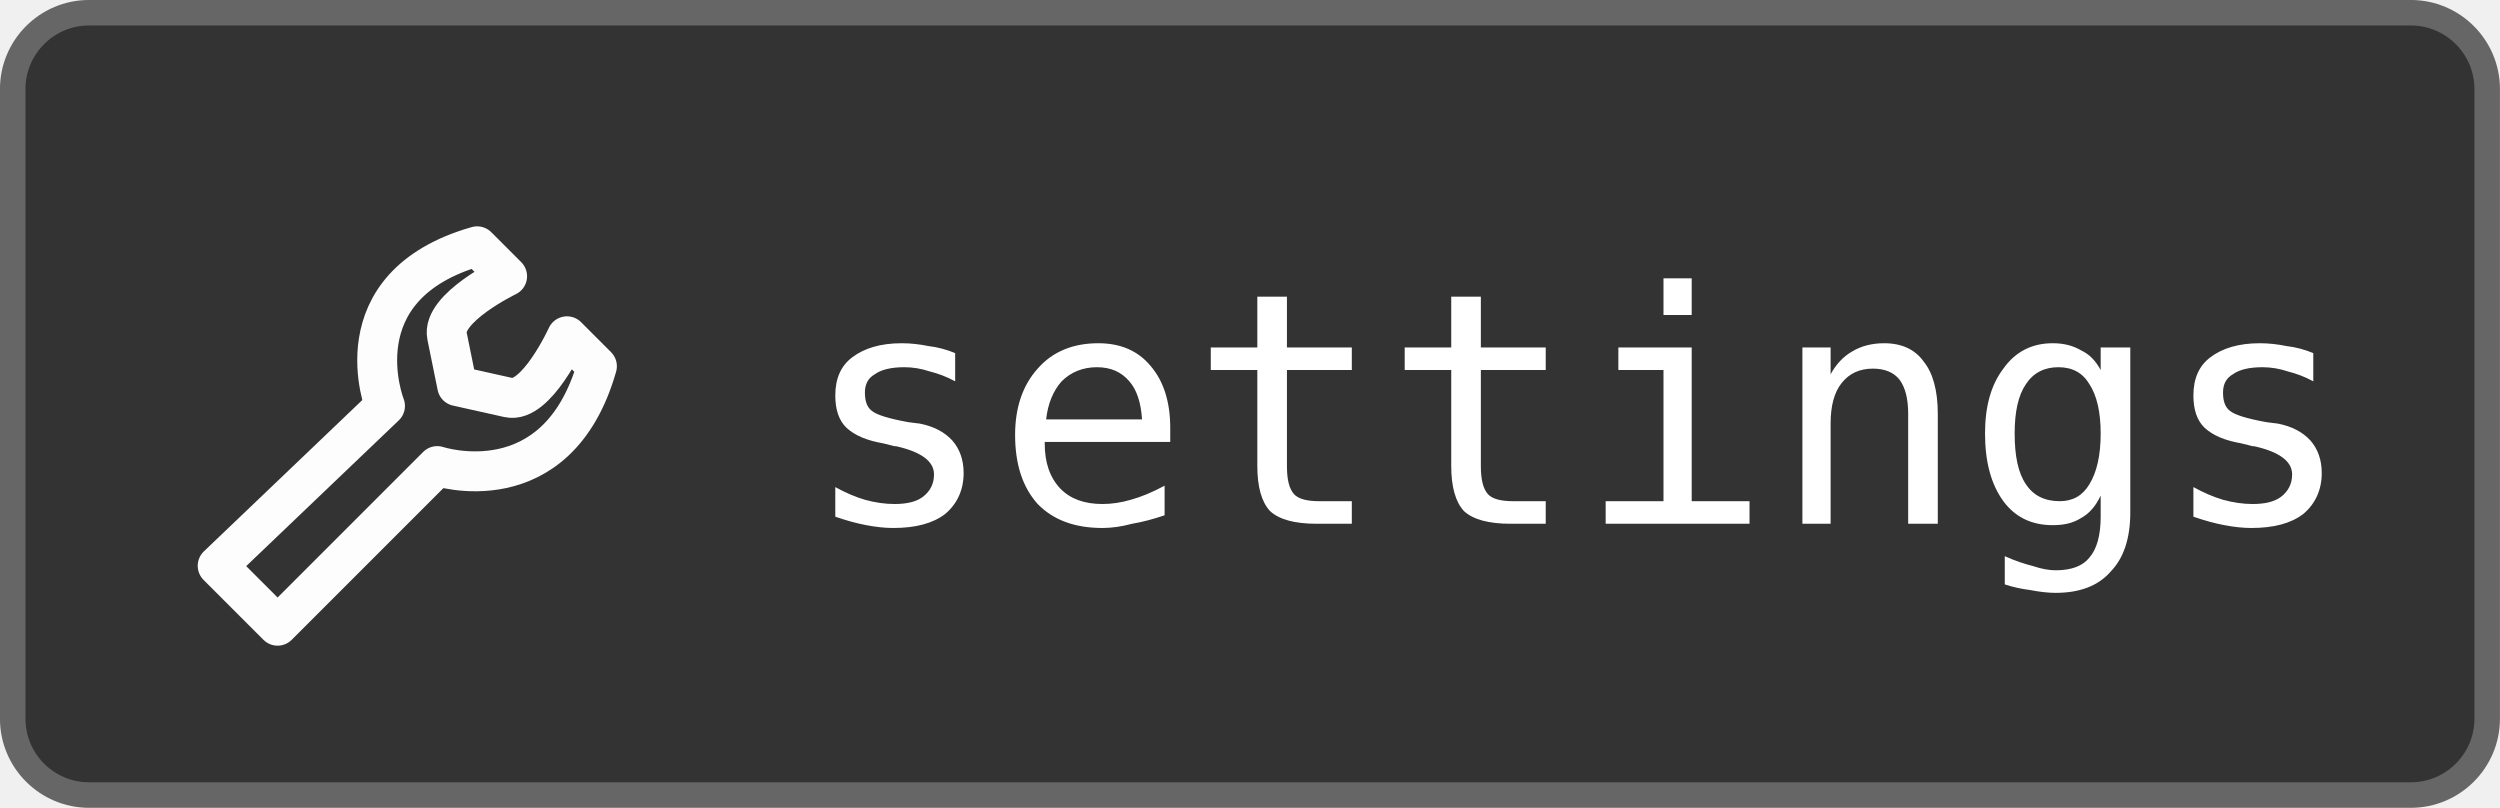
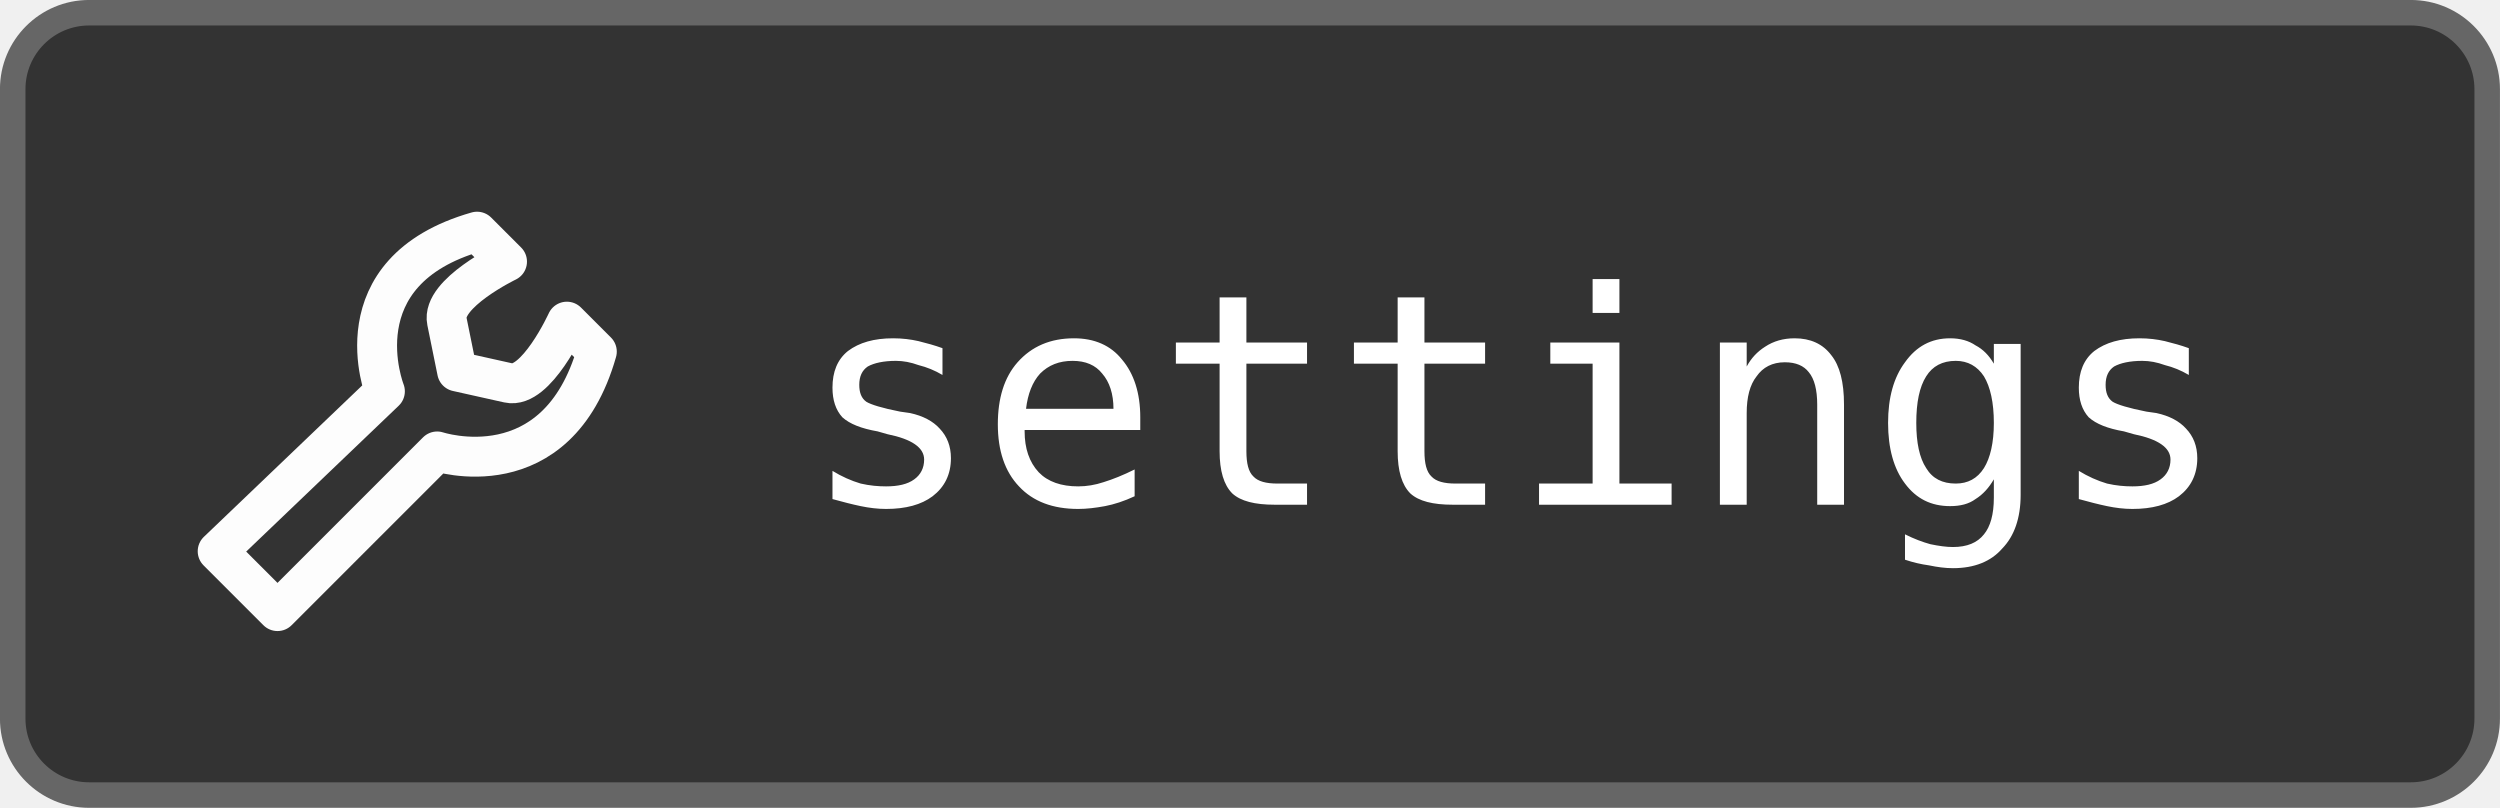
<svg xmlns="http://www.w3.org/2000/svg" width="25.967mm" height="8.391mm" viewBox="0 0 25.967 8.391" id="svg6691" version="1.1">
  <defs id="defs6693" />
  <g id="layer1" transform="translate(100.674,-48.63185)">
    <rect style="fill:#333333;stroke:#666666;stroke-width:0.265px;stroke-linecap:butt;stroke-linejoin:miter;stroke-opacity:1" id="rect5653-9" width="25.702" height="8.126" x="-100.542" y="48.764" rx="0.794" />
    <g id="g5747" transform="matrix(0.9375,0,0,0.9375,-167.4704,-18.34259)">
-       <text id="text5655-6" y="77.244" x="80.13" style="font-style:normal;font-weight:normal;font-size:5.1px;line-height:125%;font-family:Sans;letter-spacing:0px;word-spacing:0px;fill:#000000;fill-opacity:1;stroke:none" xml:space="preserve">
-         <tspan style="font-style:normal;font-variant:normal;font-weight:normal;font-stretch:normal;font-size:3.57px;font-family:'DejaVu Sans Mono';-inkscape-font-specification:'DejaVu Sans Mono';fill:#ffffff" y="77.244" x="80.13" id="tspan5657-9">settings</tspan>
+       <text id="text5655-6" y="77.03" x="80.13" style="font-size:5.1px;font-style:normal;font-weight:normal;line-height:125%;letter-spacing:0px;word-spacing:0px;fill:#000000;fill-opacity:1;stroke:none;font-family:Sans" xml:space="preserve">
+         <tspan style="font-size:3.277px;font-style:normal;font-variant:normal;font-weight:normal;font-stretch:normal;fill:#ffffff;font-family:DejaVu Sans Mono;-inkscape-font-specification:DejaVu Sans Mono" y="77.03" x="80.13" id="tspan5657-9">settings</tspan>
      </text>
-       <path id="path4314" d="M 73.661,77.708 74.325,78.372 76.094,76.603 c 0,0 1.327,0.442 1.769,-1.106 l -0.332,-0.332 c 0,0 -0.341,0.748 -0.647,0.679 l -0.569,-0.127 -0.113,-0.556 c -0.063,-0.309 0.666,-0.661 0.666,-0.661 l -0.332,-0.332 c -1.548,0.442 -1.021,1.769 -1.021,1.769 z" style="opacity:0.988;fill:none;stroke:#ffffff;stroke-width:0.442;stroke-linecap:round;stroke-linejoin:round;stroke-miterlimit:4;stroke-dasharray:none;stroke-dashoffset:6.4;stroke-opacity:1" />
+       <path id="path4314" d="m 73.661,77.547 0.663,0.663 1.769,-1.769 c 0,0 1.327,0.442 1.769,-1.106 l -0.332,-0.332 c 0,0 -0.341,0.748 -0.647,0.679 l -0.569,-0.127 -0.113,-0.556 c -0.063,-0.309 0.666,-0.661 0.666,-0.661 l -0.332,-0.332 c -1.548,0.442 -1.021,1.769 -1.021,1.769 z" style="opacity:0.988;fill:none;stroke:#ffffff;stroke-width:0.442;stroke-linecap:round;stroke-linejoin:round;stroke-miterlimit:4;stroke-opacity:1;stroke-dasharray:none;stroke-dashoffset:6.4" />
    </g>
  </g>
</svg>
